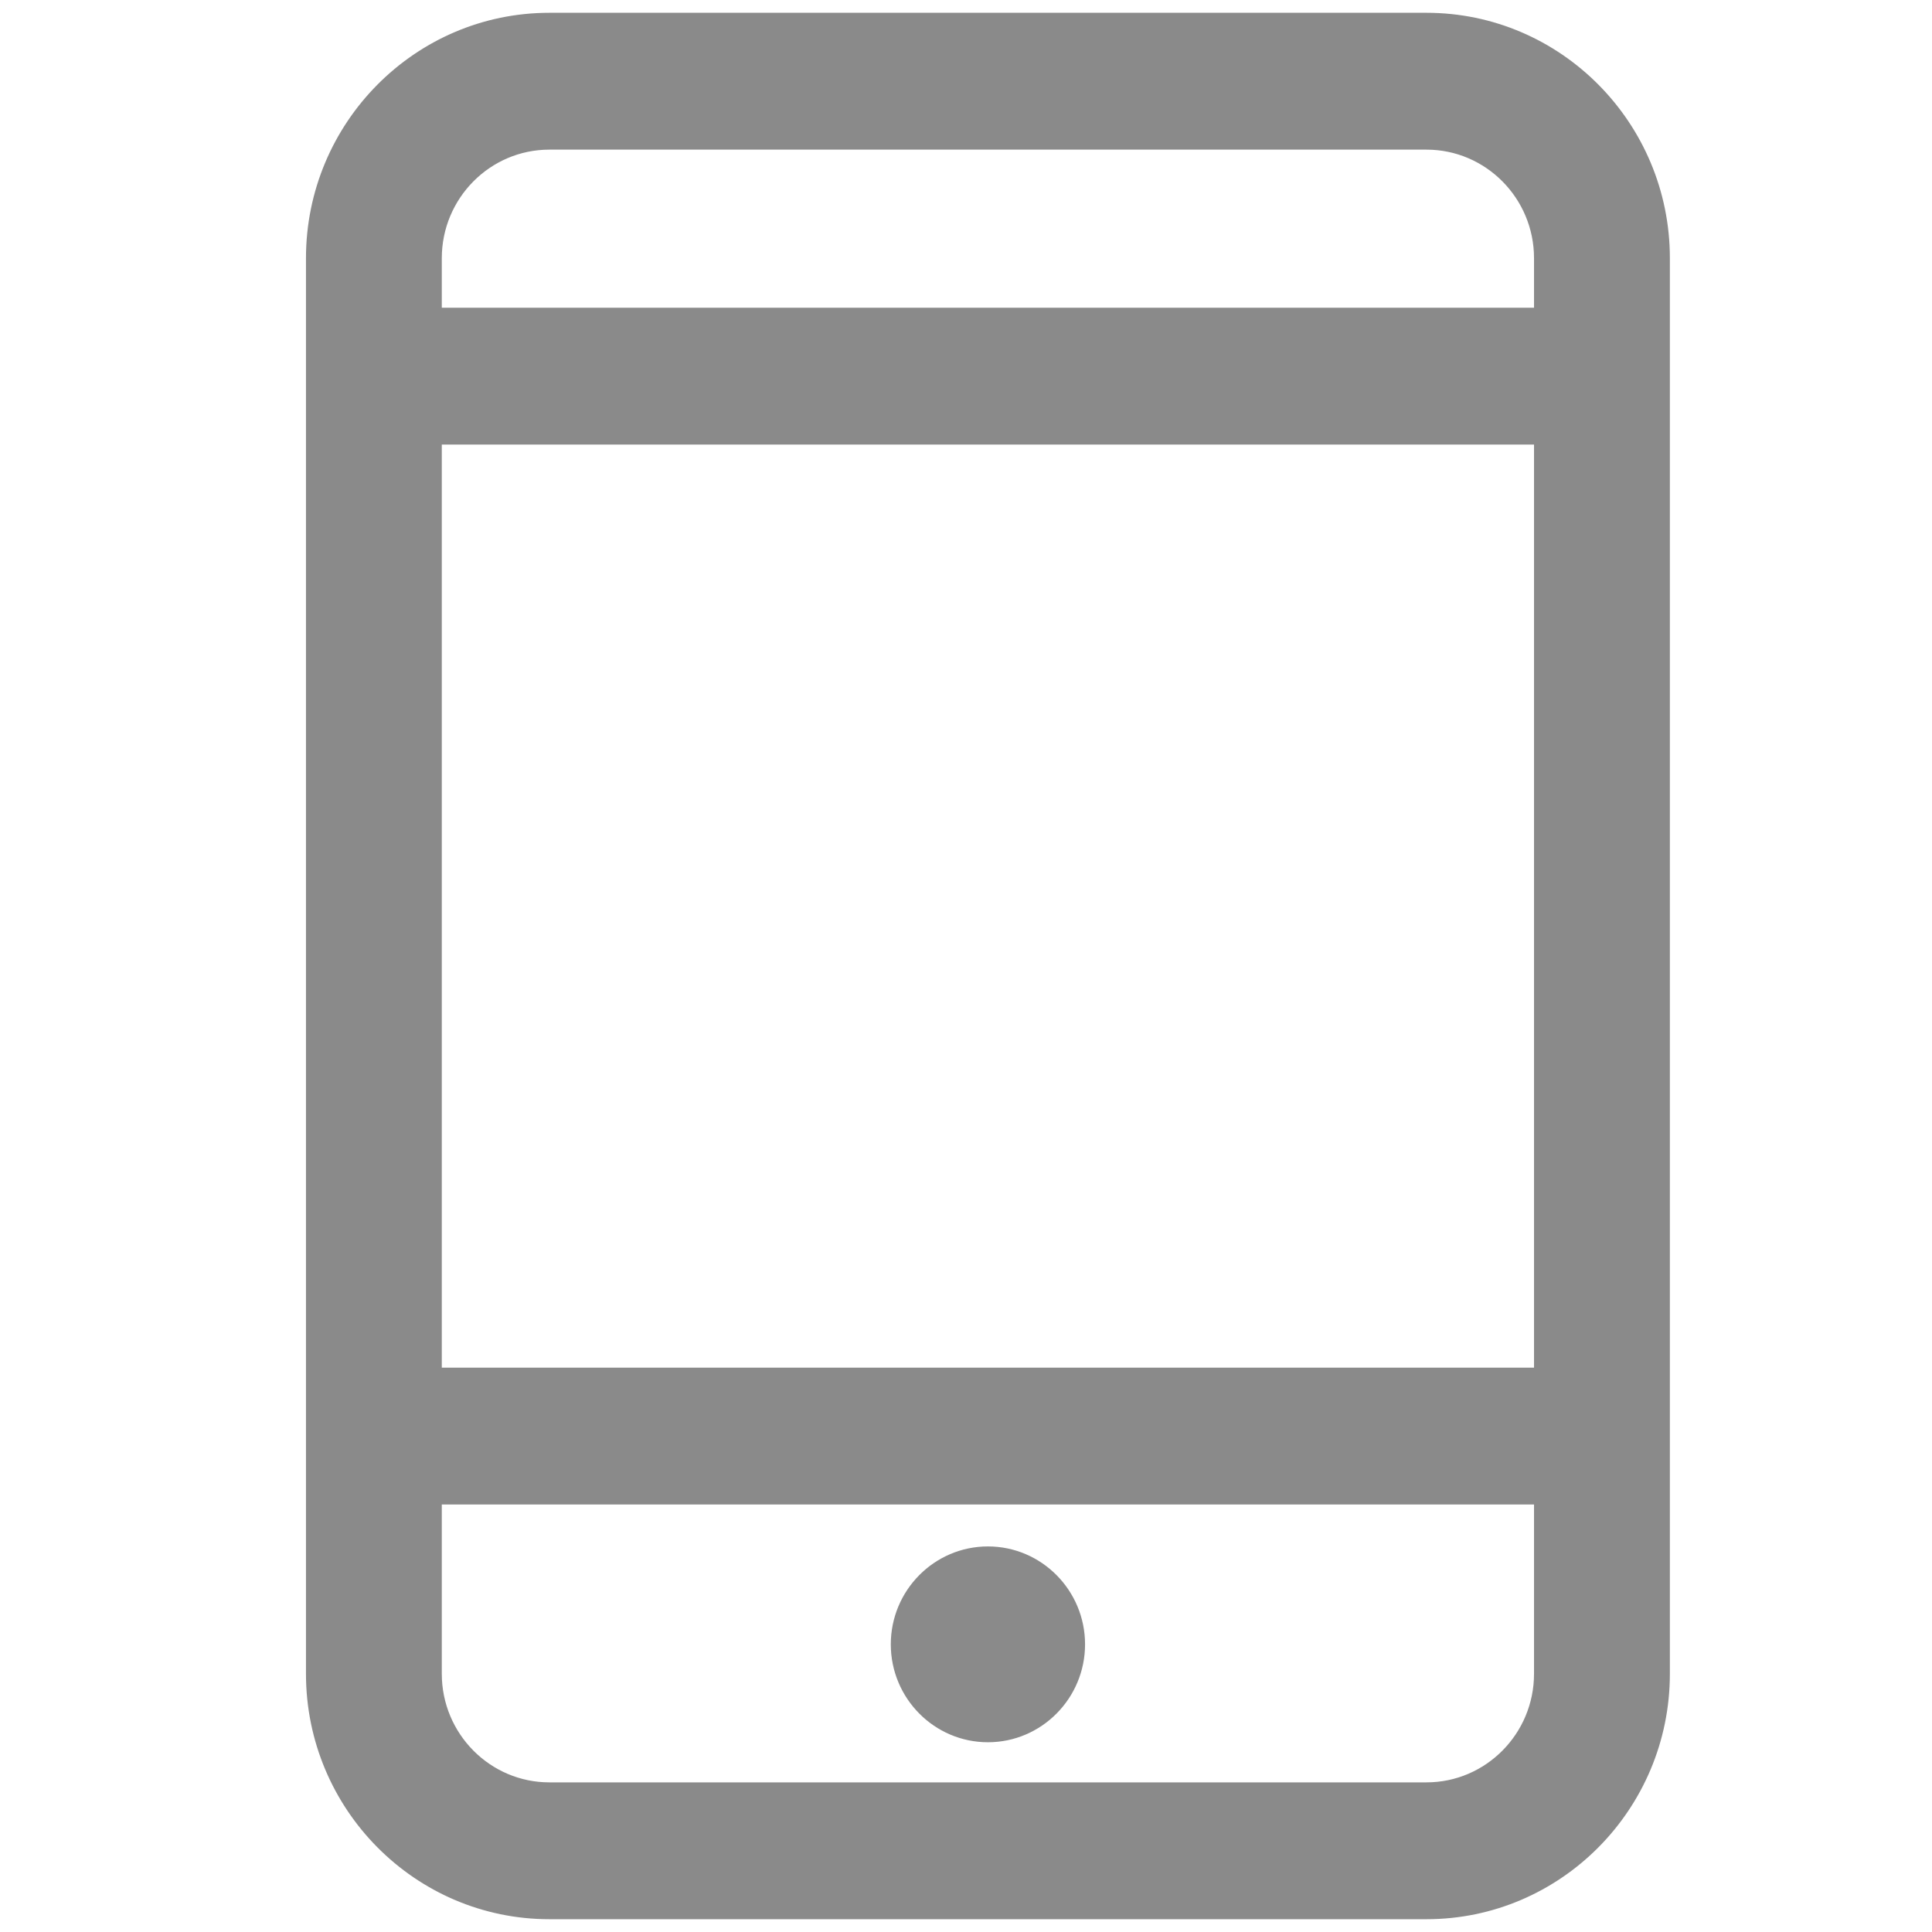
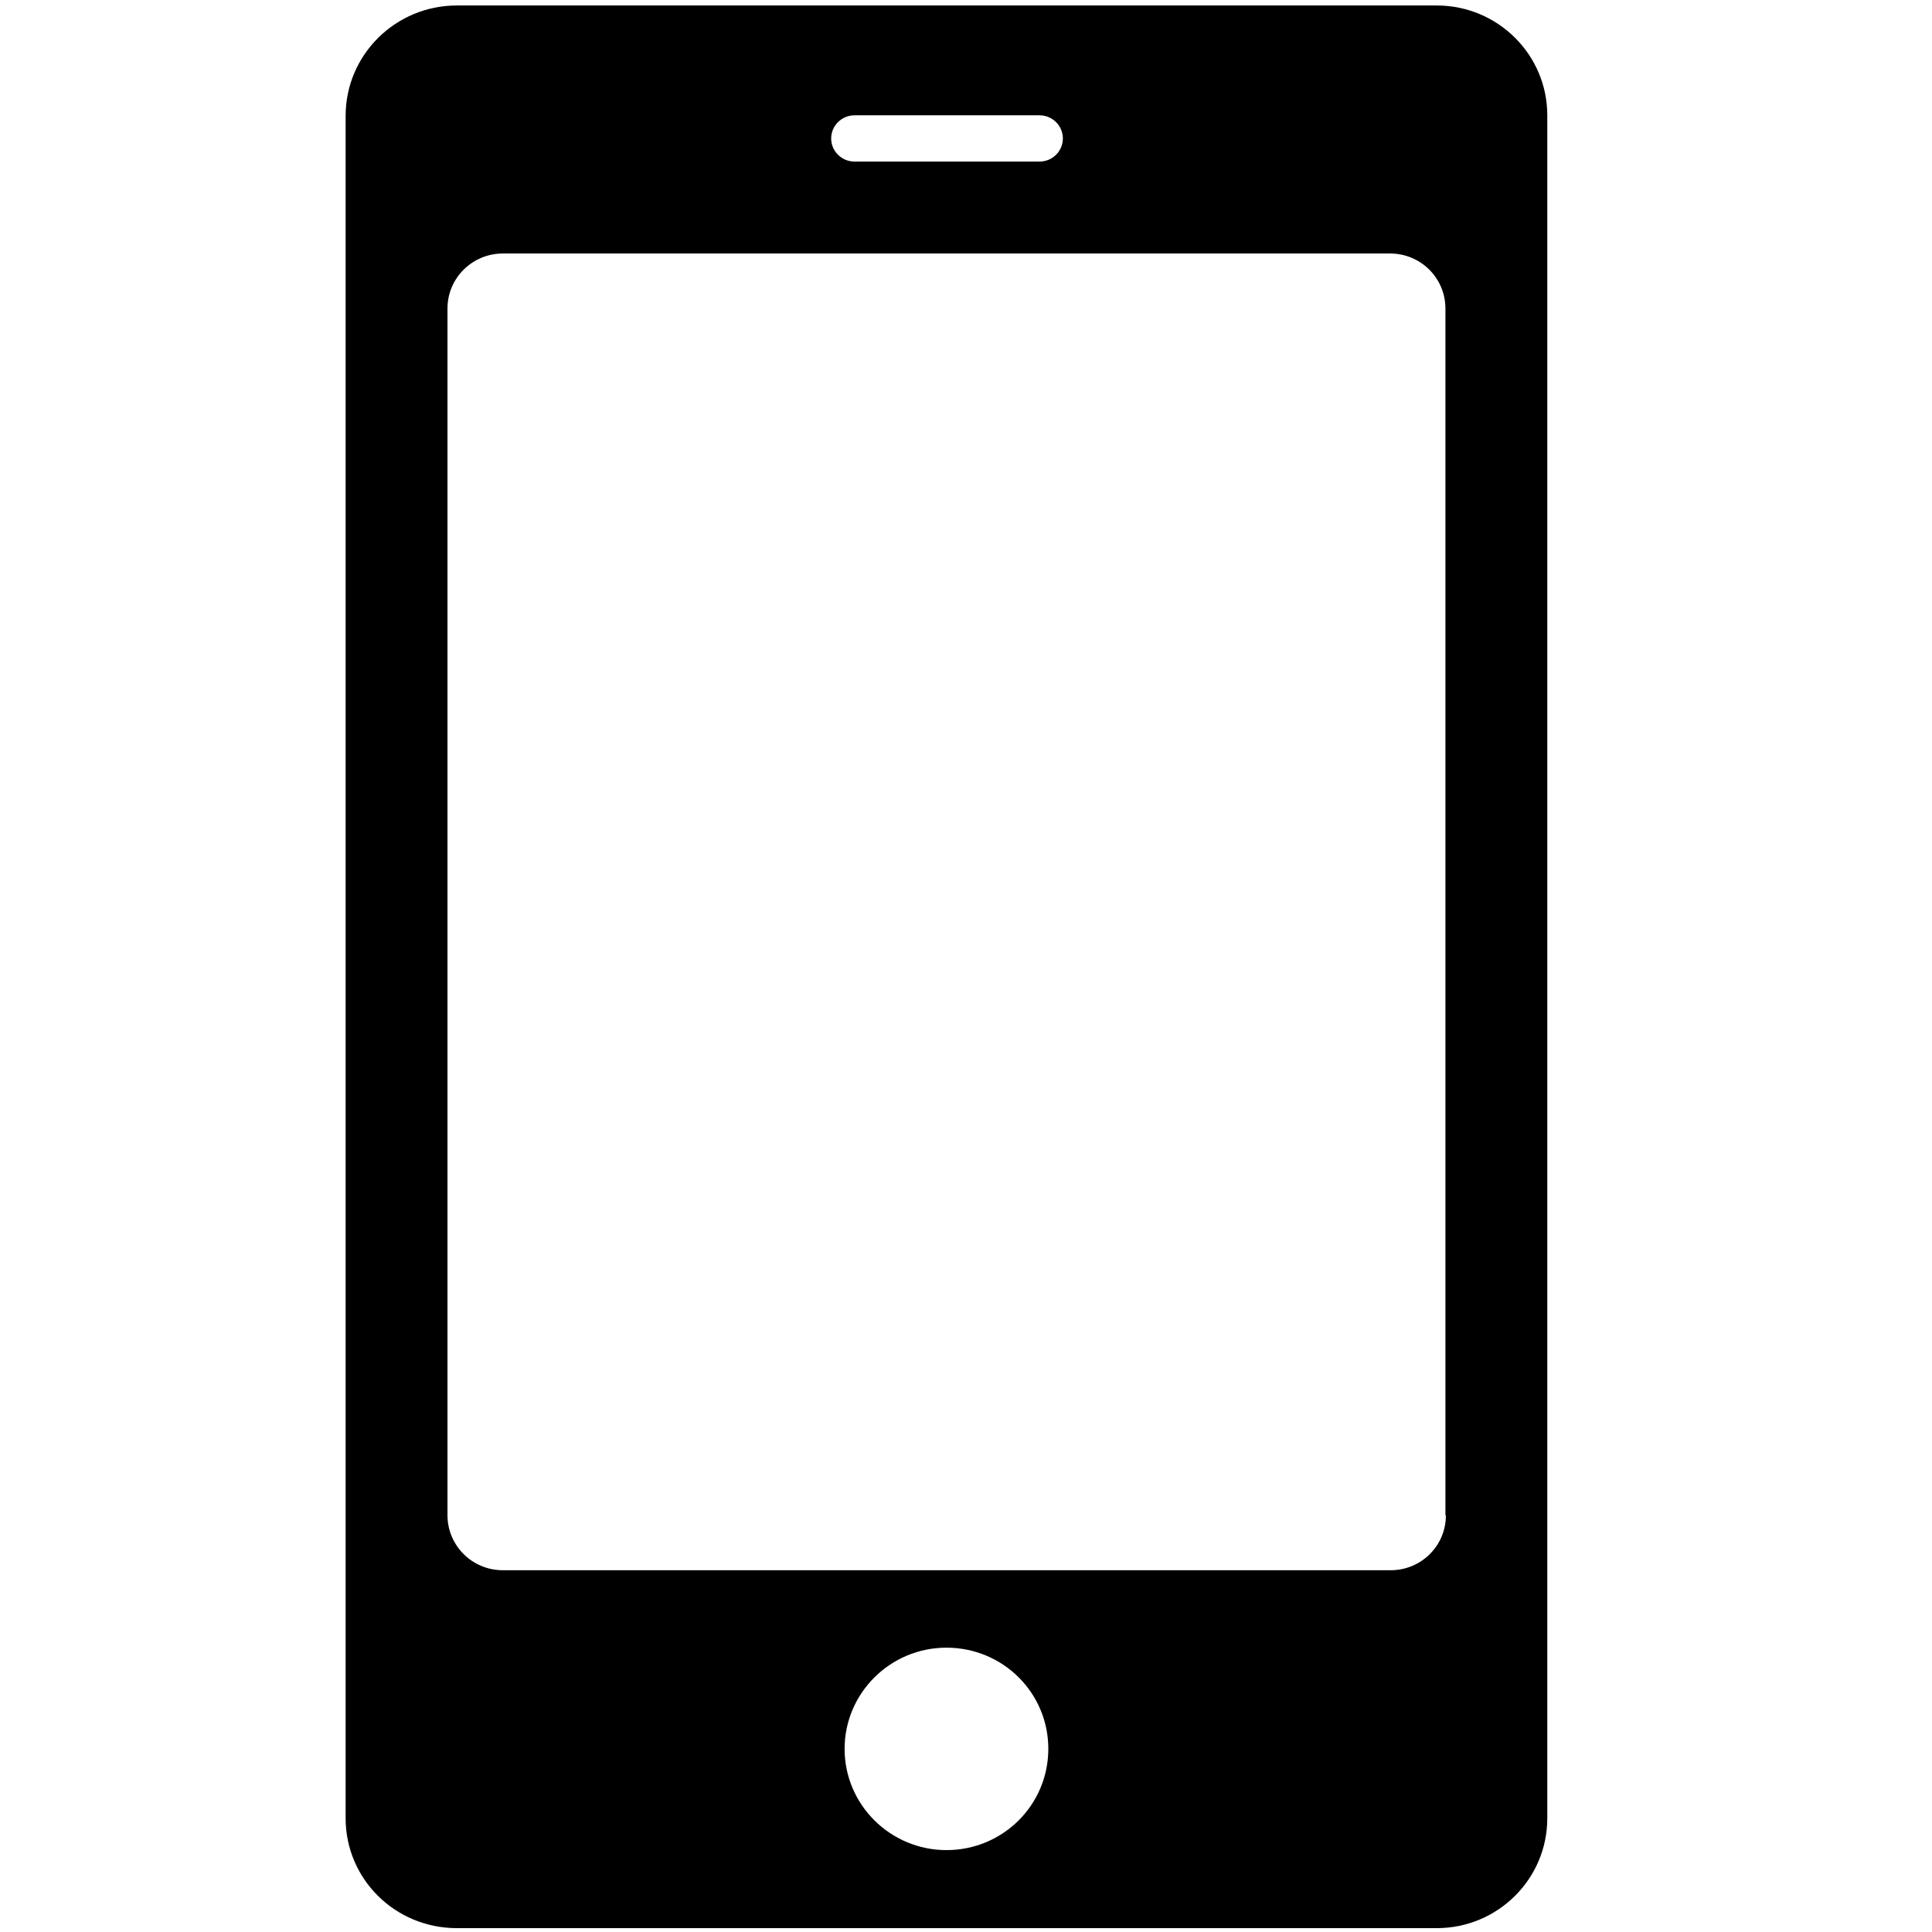
- <svg xmlns="http://www.w3.org/2000/svg" width="200" height="200" class="icon" p-id="1989" t="1554009861477" version="1.1" viewBox="0 0 1024 1024">
+ <svg xmlns="http://www.w3.org/2000/svg" t="1567417214476" class="icon" viewBox="0 0 1024 1024" version="1.1" p-id="2266" width="200" height="200">
  <defs>
    <style type="text/css" />
  </defs>
-   <path fill="#8a8a8a" d="M756.081 1012.218 291.154 1012.218c-68.473 0-123.982-55.975-123.982-125.054L167.172 136.836c0-69.078 55.512-125.054 123.982-125.054l464.928 0c68.474 0 123.984 55.975 123.984 125.054l0 750.328C880.066 956.242 824.555 1012.218 756.081 1012.218L756.081 1012.218zM818.062 136.836c0-34.516-27.751-62.526-61.98-62.526L291.154 74.31c-34.228 0-61.991 28.01-61.991 62.526l0 31.268 588.899 0L818.062 136.836 818.062 136.836zM818.062 230.63 229.163 230.63l0 499.242 588.899 0L818.062 230.63 818.062 230.63zM818.062 792.398 229.163 792.398l0 94.766c0 34.54 27.765 62.526 61.991 62.526l464.928 0c34.229 0 61.98-27.986 61.98-62.526L818.062 792.398 818.062 792.398zM523.623 918.429c-25.668 0-46.482-20.993-46.482-46.896 0-25.903 20.816-46.895 46.482-46.895 25.664 0 46.477 20.993 46.477 46.895S549.287 918.429 523.623 918.429L523.623 918.429z" p-id="1990" />
-   <path fill="#8a8a8a" d="M756.081 1017.218 291.154 1017.218c-71.121 0-128.982-58.342-128.982-130.054L162.172 136.836c0-71.712 57.861-130.054 128.982-130.054l464.928 0c71.122 0 128.984 58.342 128.984 130.054l0 750.328C885.066 958.876 827.204 1017.218 756.081 1017.218zM291.154 16.783c-65.607 0-118.982 53.856-118.982 120.054l0 750.328c0 66.198 53.375 120.054 118.982 120.054l464.927 0c65.608 0 118.985-53.855 118.985-120.054L875.066 136.836c0-66.198-53.376-120.054-118.984-120.054L291.154 16.782zM756.082 954.69 291.154 954.69c-36.939 0-66.991-30.292-66.991-67.526l0-99.766 598.899 0 0.001 99.766C823.063 924.398 793.016 954.69 756.082 954.69zM234.163 797.398l0 89.766c0 31.72 25.566 57.526 56.991 57.526l464.928 0c31.419 0 56.98-25.807 56.98-57.526l0-89.766L234.163 797.398zM523.623 923.429c-28.387 0-51.482-23.28-51.482-51.896s23.096-51.895 51.482-51.895c28.385 0 51.477 23.279 51.477 51.895S552.008 923.429 523.623 923.429zM523.623 829.639c-22.873 0-41.482 18.794-41.482 41.895 0 23.102 18.609 41.896 41.482 41.896 22.871 0 41.477-18.794 41.477-41.896C565.1 848.433 546.494 829.639 523.623 829.639zM823.062 734.872 224.163 734.872 224.163 225.63l598.899 0L823.062 734.872zM234.163 724.872l578.899 0L813.062 235.63 234.163 235.63 234.163 724.872zM823.062 173.104 224.163 173.104l0-36.268c0-37.234 30.052-67.526 66.991-67.526l464.927 0c36.934 0 66.98 30.292 66.98 67.526L823.061 173.104zM234.163 163.104l578.899 0 0-26.268c0-31.72-25.562-57.526-56.98-57.526L291.154 79.31c-31.425 0-56.991 25.806-56.991 57.526L234.163 163.104z" p-id="1991" />
+   <path d="M761.503 2.906 242.122 2.906c-32.405 0-58.932 26.061-58.932 58.528l0 902.302c0 32.156 26.217 58.217 58.932 58.217l519.381 0c32.345 0 58.591-26.061 58.591-58.217L820.094 61.123C820.094 28.967 793.848 2.906 761.503 2.906M452.879 61.123l98.147 0c6.78 0 12.315 5.536 12.315 12.253 0 6.749-5.535 12.253-12.315 12.253l-98.147 0c-6.779 0-12.345-5.504-12.345-12.253C440.533 66.659 446.1 61.123 452.879 61.123M501.642 980.593c-29.637 0-53.988-23.946-53.988-53.678 0-29.357 24.04-53.614 53.988-53.614 29.917 0 53.988 23.884 53.988 53.614C555.629 956.647 531.56 980.593 501.642 980.593M766.357 803.143c0 16.234-13.186 29.108-29.234 29.108l-470.619 0c-16.358 0-29.326-13.186-29.326-29.108L237.178 163.501c0-16.233 13.279-29.139 29.326-29.139l470.246 0c16.421 0 29.358 13.185 29.358 29.139l0 639.642L766.357 803.143zM766.357 803.143" p-id="2267" />
</svg>
